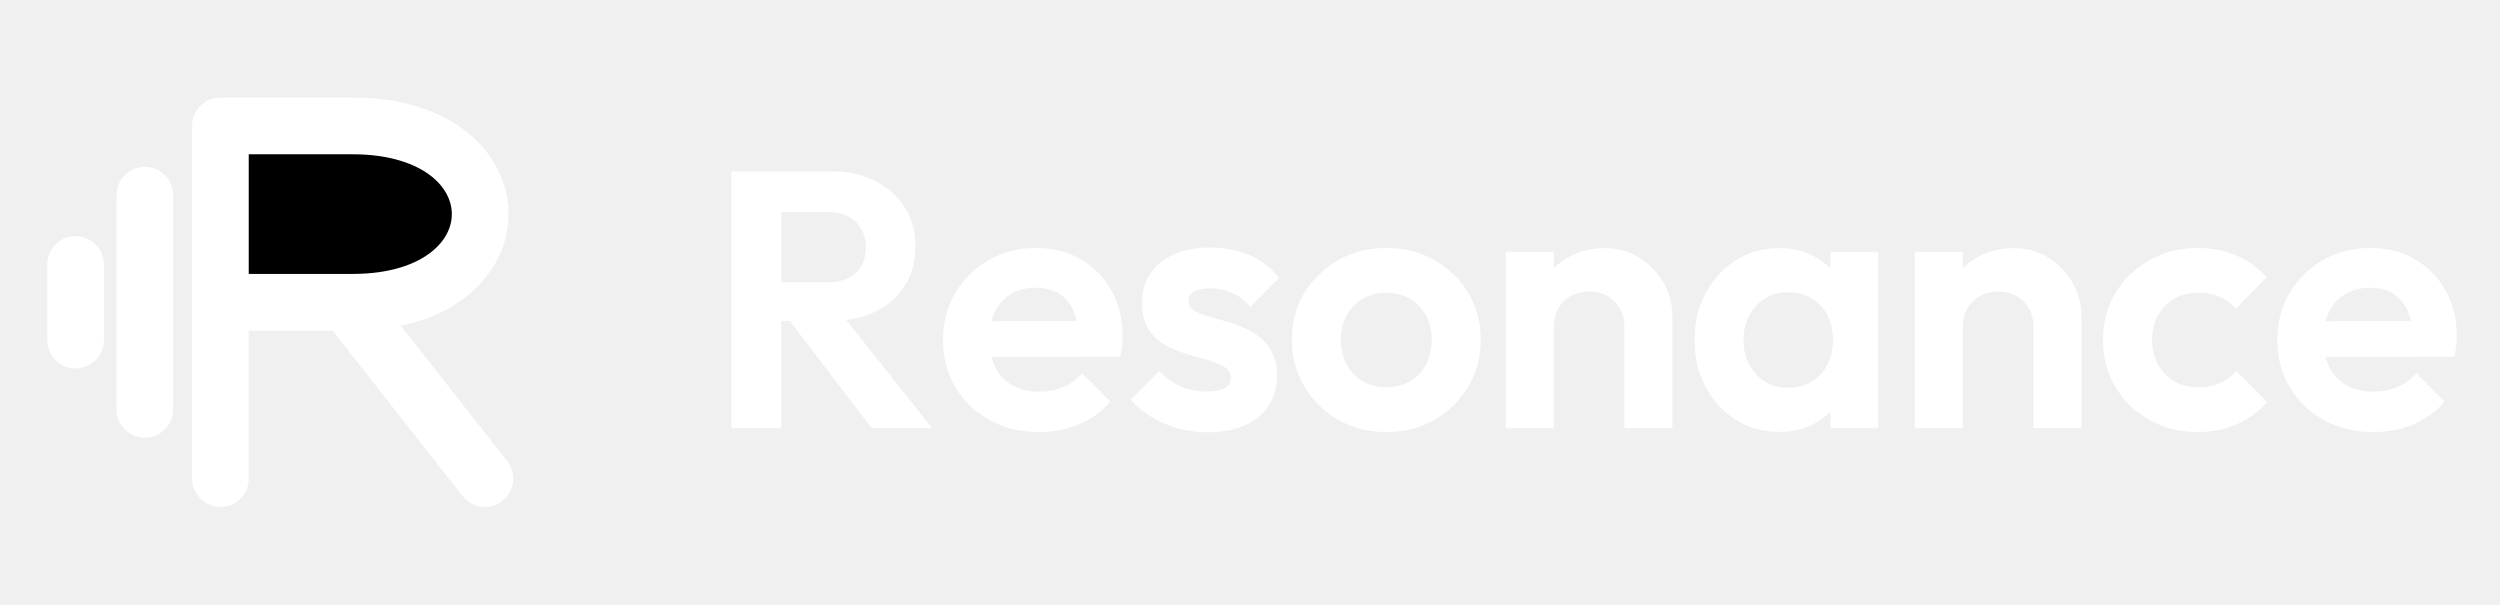
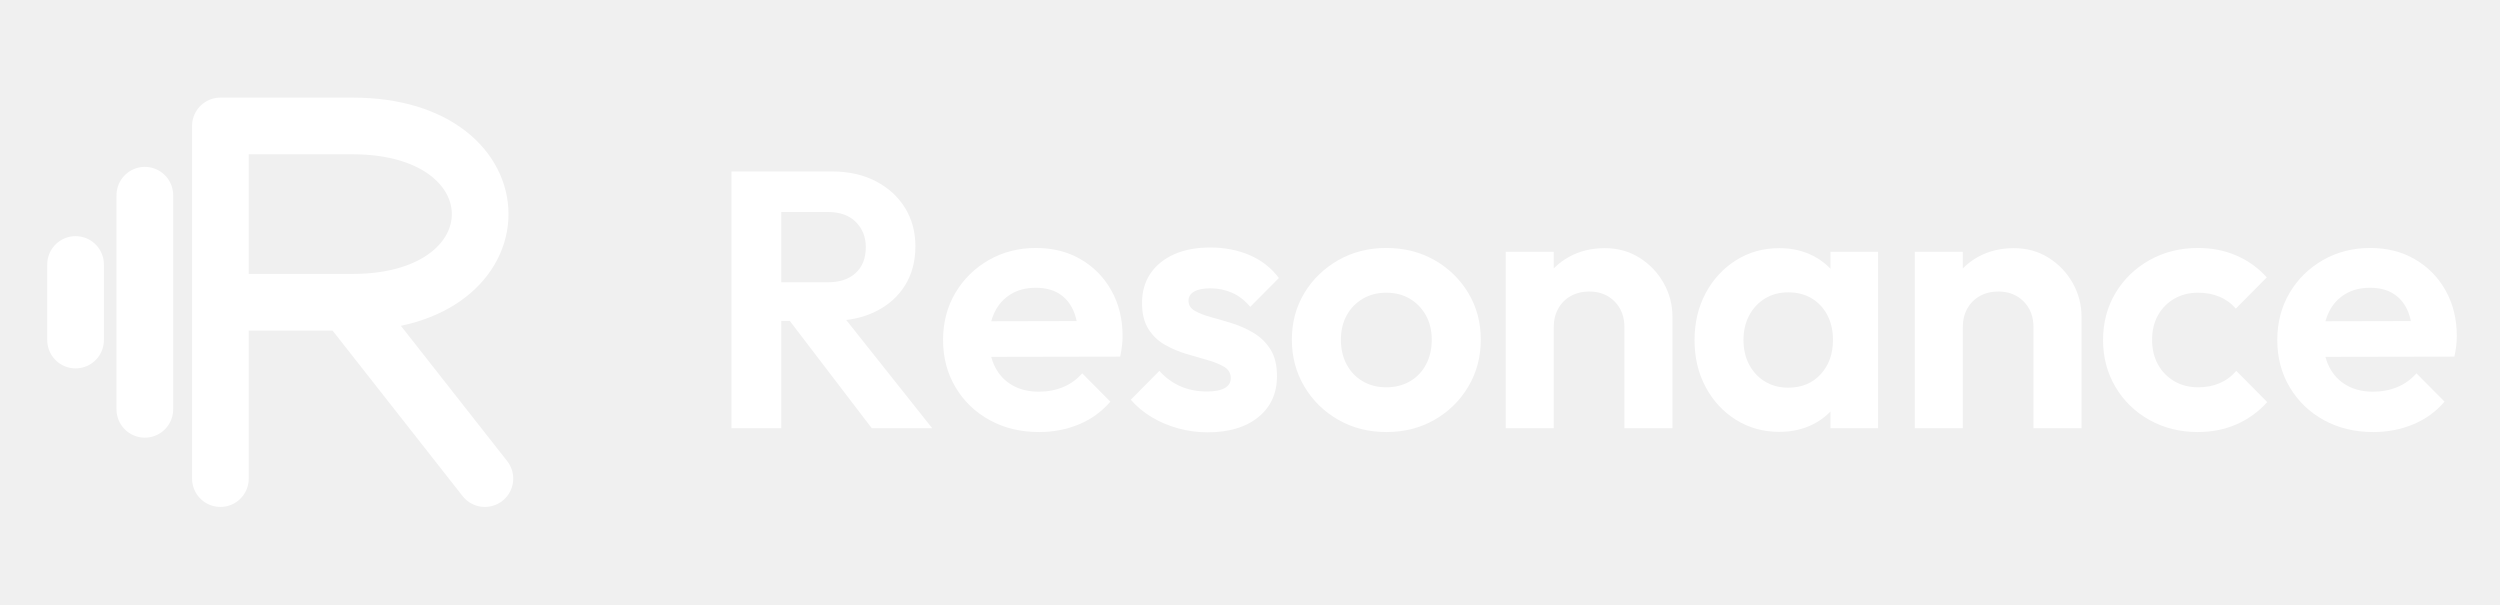
- <svg xmlns="http://www.w3.org/2000/svg" viewBox="0 0 397 96" role="img" aria-label="Resonance">
+ <svg xmlns="http://www.w3.org/2000/svg" viewBox="0 0 397 96" fill="none" role="img" aria-label="Resonance">
  <g transform="translate(0.0 0.0) scale(1)">
    <defs>
      <linearGradient id="resonance" x1="8" y1="24" x2="82" y2="70" gradientUnits="userSpaceOnUse">
        <stop stop-color="#7C3AED" />
        <stop offset=".48" stop-color="#22D3EE" />
        <stop offset="1" stop-color="#E83ED0" />
      </linearGradient>
    </defs>
    <g stroke="#FFFFFF" stroke-width="9" stroke-linecap="round" stroke-linejoin="round">
      <path d="M12 42V54 M23 31V65" />
      <path d="M35 76V20H56C83 20 83 48 56 48H35 M55 48L77 76" />
    </g>
  </g>
  <g fill="#FFFFFF" transform="translate(112 68) scale(0.058 -0.058)">
    <path transform="translate(0 0)" d="M171.5 293.75V399.5H334.5Q384.5 399.5 412.0 425.125Q439.5 450.75 439.5 495.75Q439.5 537 412.375 564.5Q385.25 592 335.25 592H171.5V703H347Q415 703 466.5 676.375Q518 649.75 546.625 603.625Q575.25 557.5 575.25 498Q575.25 436.25 546.5 390.5Q517.75 344.75 465.75 319.25Q413.75 293.75 344.5 293.75ZM71.75 0V703H208V0ZM455.75 0 223.5 304 348.75 343 621.25 0Z" />
    <path transform="translate(625.0 0)" d="M288.75 -10.5Q213.25 -10.5 153.875 22.0Q94.5 54.5 60.25 111.875Q26 169.25 26 241.5Q26 313.5 59.625 370.375Q93.25 427.25 151.125 460.375Q209 493.5 280.25 493.5Q349.75 493.5 403.125 462.375Q456.5 431.25 487.0 376.75Q517.5 322.25 517.5 252.5Q517.5 239.75 516.0 226.25Q514.5 212.75 511 196L104.5 195.25V292.75L450 293.5L396.5 253.25Q395 296.25 381.375 325.125Q367.75 354 342.375 369.25Q317 384.5 279.75 384.5Q240.75 384.5 212.0 367.25Q183.25 350 167.625 318.625Q152 287.25 152 243.5Q152 199.5 168.625 167.125Q185.25 134.75 216.0 117.375Q246.75 100 288 100Q324.5 100 354.75 112.625Q385 125.25 407 150.25L484 72.75Q448.5 31.5 398.0 10.5Q347.5 -10.5 288.75 -10.5Z" />
    <path transform="translate(1151.0 0)" d="M224.25 -11.25Q182.75 -11.25 143.5 -0.375Q104.25 10.5 71.125 30.375Q38 50.25 14 78L92.25 157Q117 129.25 149.75 114.875Q182.5 100.5 222.5 100.5Q254.5 100.5 271.125 109.875Q287.75 119.25 287.75 137Q287.75 157 270.125 167.75Q252.5 178.5 224.75 186.375Q197 194.25 166.25 203.375Q135.5 212.5 107.625 228.25Q79.75 244 62.25 271.625Q44.75 299.25 44.75 343Q44.75 389.25 67.5 423.125Q90.25 457 132.0 475.875Q173.75 494.75 231 494.75Q290.75 494.75 339.375 473.875Q388 453 419.5 411.25L341 332.25Q319 358.75 291.25 370.875Q263.5 383 232.25 383Q202.75 383 187.375 374.125Q172 365.25 172 349Q172 331.25 189.5 321.25Q207 311.25 234.75 303.75Q262.5 296.25 293.125 286.625Q323.75 277 351.5 260.125Q379.25 243.25 396.75 215.25Q414.25 187.25 414.25 142.5Q414.25 71.75 363.0 30.25Q311.75 -11.25 224.25 -11.25Z" />
    <path transform="translate(1580.0 0)" d="M284.5 -10.5Q211.75 -10.5 153.125 23.0Q94.5 56.5 60.25 114.0Q26 171.5 26 242.5Q26 313.5 60.125 370.0Q94.25 426.5 152.875 460.0Q211.5 493.5 284.25 493.5Q357.75 493.5 416.25 460.375Q474.75 427.25 509.0 370.375Q543.25 313.5 543.25 242.5Q543.25 171.5 509.125 114.0Q475 56.5 416.5 23.0Q358 -10.5 284.5 -10.5ZM284.25 112Q321.25 112 349.5 128.5Q377.75 145 393.375 174.625Q409 204.25 409 242.25Q409 280.25 392.875 309.125Q376.75 338 349.0 354.5Q321.25 371 284.25 371Q248.25 371 220.0 354.375Q191.75 337.75 176.0 308.875Q160.25 280 160.25 242Q160.25 204.25 176.0 174.625Q191.75 145 220.0 128.5Q248.25 112 284.25 112Z" />
    <path transform="translate(2134.0 0)" d="M382.5 0V276.75Q382.5 320 355.5 347.125Q328.5 374.25 286.434 374.25Q257.809 374.25 235.779 362.0Q213.75 349.75 201.375 327.625Q189 305.5 189 276.75L137.75 303.25Q137.75 359.5 162.375 402.125Q187 444.75 230.422 468.875Q273.844 493 328.797 493Q382.25 493 424.125 466.5Q466 440 490.0 397.25Q514 354.5 514 306V0ZM57.5 0V483H189V0Z" />
    <path transform="translate(2681.0 0)" d="M259.5 -10Q193.5 -10 140.875 23.0Q88.25 56 57.875 112.75Q27.5 169.5 27.5 240.75Q27.5 312.75 57.875 369.625Q88.25 426.5 140.875 459.75Q193.5 493 259.5 493Q311.5 493 352.5 471.75Q393.5 450.5 418.375 413.25Q443.25 376 445 328.5V154.5Q443.25 107 418.75 69.75Q394.25 32.5 352.875 11.25Q311.5 -10 259.5 -10ZM284 111Q339 111 372.75 147.625Q406.5 184.25 406.5 241.5Q406.5 280 391.25 309.375Q376 338.75 348.5 355.375Q321 372 284.25 372Q248.25 372 220.75 355.375Q193.25 338.75 177.375 309.25Q161.5 279.75 161.5 241.5Q161.5 203.25 177.25 173.75Q193 144.25 220.625 127.625Q248.25 111 284 111ZM399.75 0V129.75L420.75 247.5L399.75 364.25V483H530V0Z" />
    <path transform="translate(3254.0 0)" d="M382.5 0V276.75Q382.5 320 355.5 347.125Q328.5 374.25 286.434 374.25Q257.809 374.25 235.779 362.0Q213.75 349.75 201.375 327.625Q189 305.5 189 276.75L137.75 303.25Q137.75 359.5 162.375 402.125Q187 444.75 230.422 468.875Q273.844 493 328.797 493Q382.25 493 424.125 466.5Q466 440 490.0 397.25Q514 354.5 514 306V0ZM57.5 0V483H189V0Z" />
    <path transform="translate(3801.0 0)" d="M285.5 -10.5Q212.25 -10.5 153.125 22.5Q94 55.5 60.0 112.875Q26 170.25 26 241.25Q26 313.25 60.125 370.25Q94.25 427.25 153.5 460.375Q212.75 493.5 286.25 493.5Q342.75 493.5 390.75 472.875Q438.75 452.25 474.25 413L389.5 327.5Q370.5 349.25 344.375 360.125Q318.25 371 286.25 371Q249.5 371 221.0 354.5Q192.5 338 176.375 309.25Q160.25 280.5 160.25 241.75Q160.25 203.75 176.375 174.5Q192.5 145.25 221.125 128.625Q249.75 112 286.25 112Q319 112 345.375 123.375Q371.75 134.75 390.75 157L475.5 71.5Q439.25 31.5 391.125 10.5Q343 -10.5 285.5 -10.5Z" />
    <path transform="translate(4278.0 0)" d="M288.75 -10.5Q213.25 -10.5 153.875 22.0Q94.5 54.5 60.25 111.875Q26 169.25 26 241.5Q26 313.5 59.625 370.375Q93.25 427.25 151.125 460.375Q209 493.5 280.25 493.5Q349.75 493.5 403.125 462.375Q456.5 431.25 487.0 376.75Q517.5 322.25 517.5 252.5Q517.5 239.75 516.0 226.25Q514.5 212.75 511 196L104.5 195.25V292.75L450 293.5L396.5 253.25Q395 296.25 381.375 325.125Q367.75 354 342.375 369.25Q317 384.5 279.75 384.5Q240.75 384.5 212.0 367.25Q183.25 350 167.625 318.625Q152 287.25 152 243.5Q152 199.5 168.625 167.125Q185.25 134.75 216.0 117.375Q246.75 100 288 100Q324.5 100 354.75 112.625Q385 125.25 407 150.25L484 72.75Q448.5 31.5 398.0 10.5Q347.5 -10.5 288.75 -10.5Z" />
  </g>
</svg>
